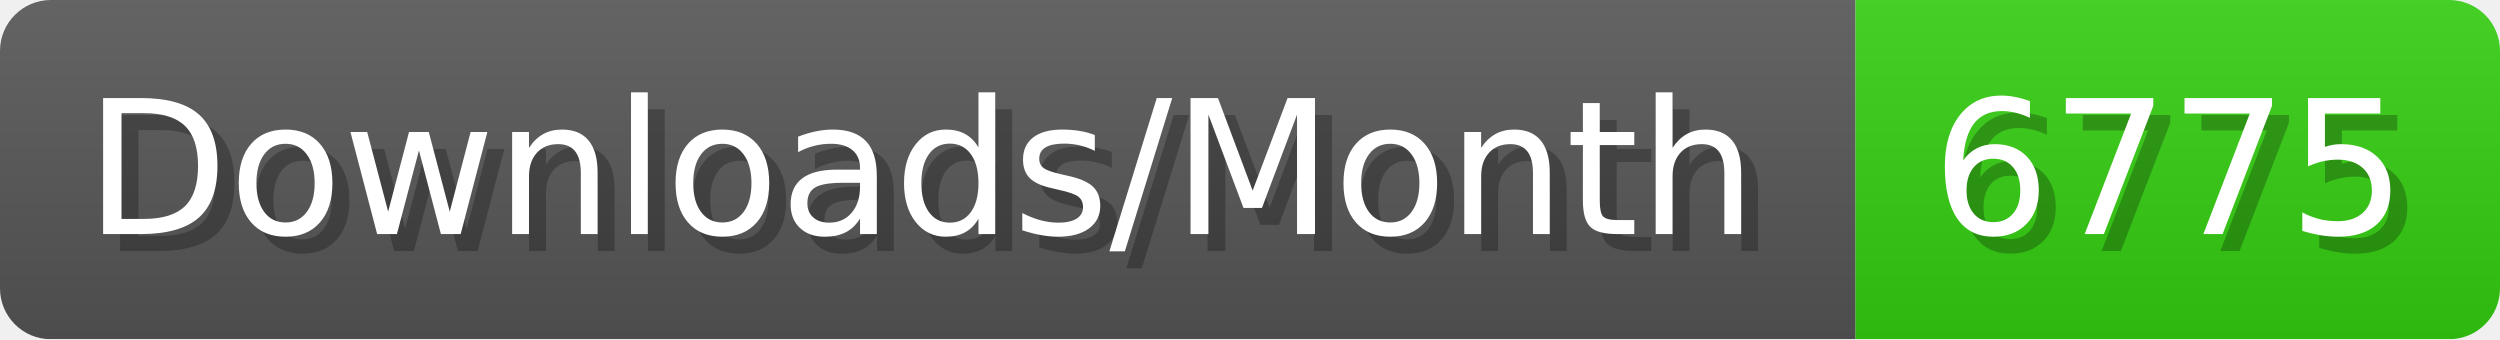
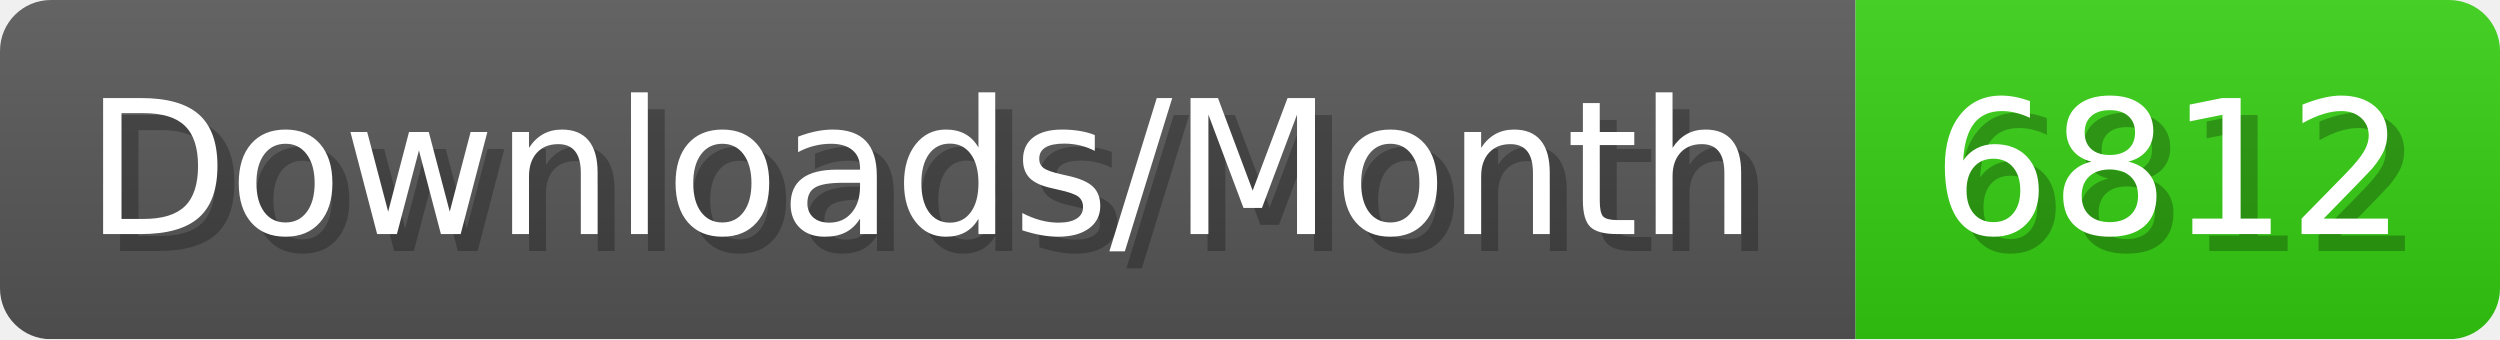
- <svg xmlns="http://www.w3.org/2000/svg" width="147.4" height="20" viewBox="0 0 1474 200" role="img" aria-label="Downloads/Month: 6775">
+ <svg xmlns="http://www.w3.org/2000/svg" width="147.4" height="20" viewBox="0 0 1474 200" role="img" aria-label="Downloads/Month: 6812">
  <linearGradient id="YlXUI" x2="0" y2="100%">
    <stop offset="0" stop-opacity=".1" stop-color="#EEE" />
    <stop offset="1" stop-opacity=".1" />
  </linearGradient>
  <mask id="JHhop">
    <rect width="1474" height="200" rx="30" fill="#FFF" />
  </mask>
  <g mask="url(#JHhop)">
    <rect width="1094" height="200" fill="#555" />
    <rect width="380" height="200" fill="#3C1" x="1094" />
    <rect width="1474" height="200" fill="url(#YlXUI)" />
  </g>
  <g aria-hidden="true" fill="#fff" text-anchor="start" font-family="Verdana,DejaVu Sans,sans-serif" font-size="110">
    <text x="60" y="148" textLength="994" fill="#000" opacity="0.25">Downloads/Month</text>
    <text x="50" y="138" textLength="994">Downloads/Month</text>
-     <text x="1149" y="148" textLength="280" fill="#000" opacity="0.25">6775</text>
-     <text x="1139" y="138" textLength="280">6775</text>
+     <text x="1149" y="148" textLength="280" fill="#000" opacity="0.25">6812</text>
+     <text x="1139" y="138" textLength="280">6812</text>
  </g>
</svg>
